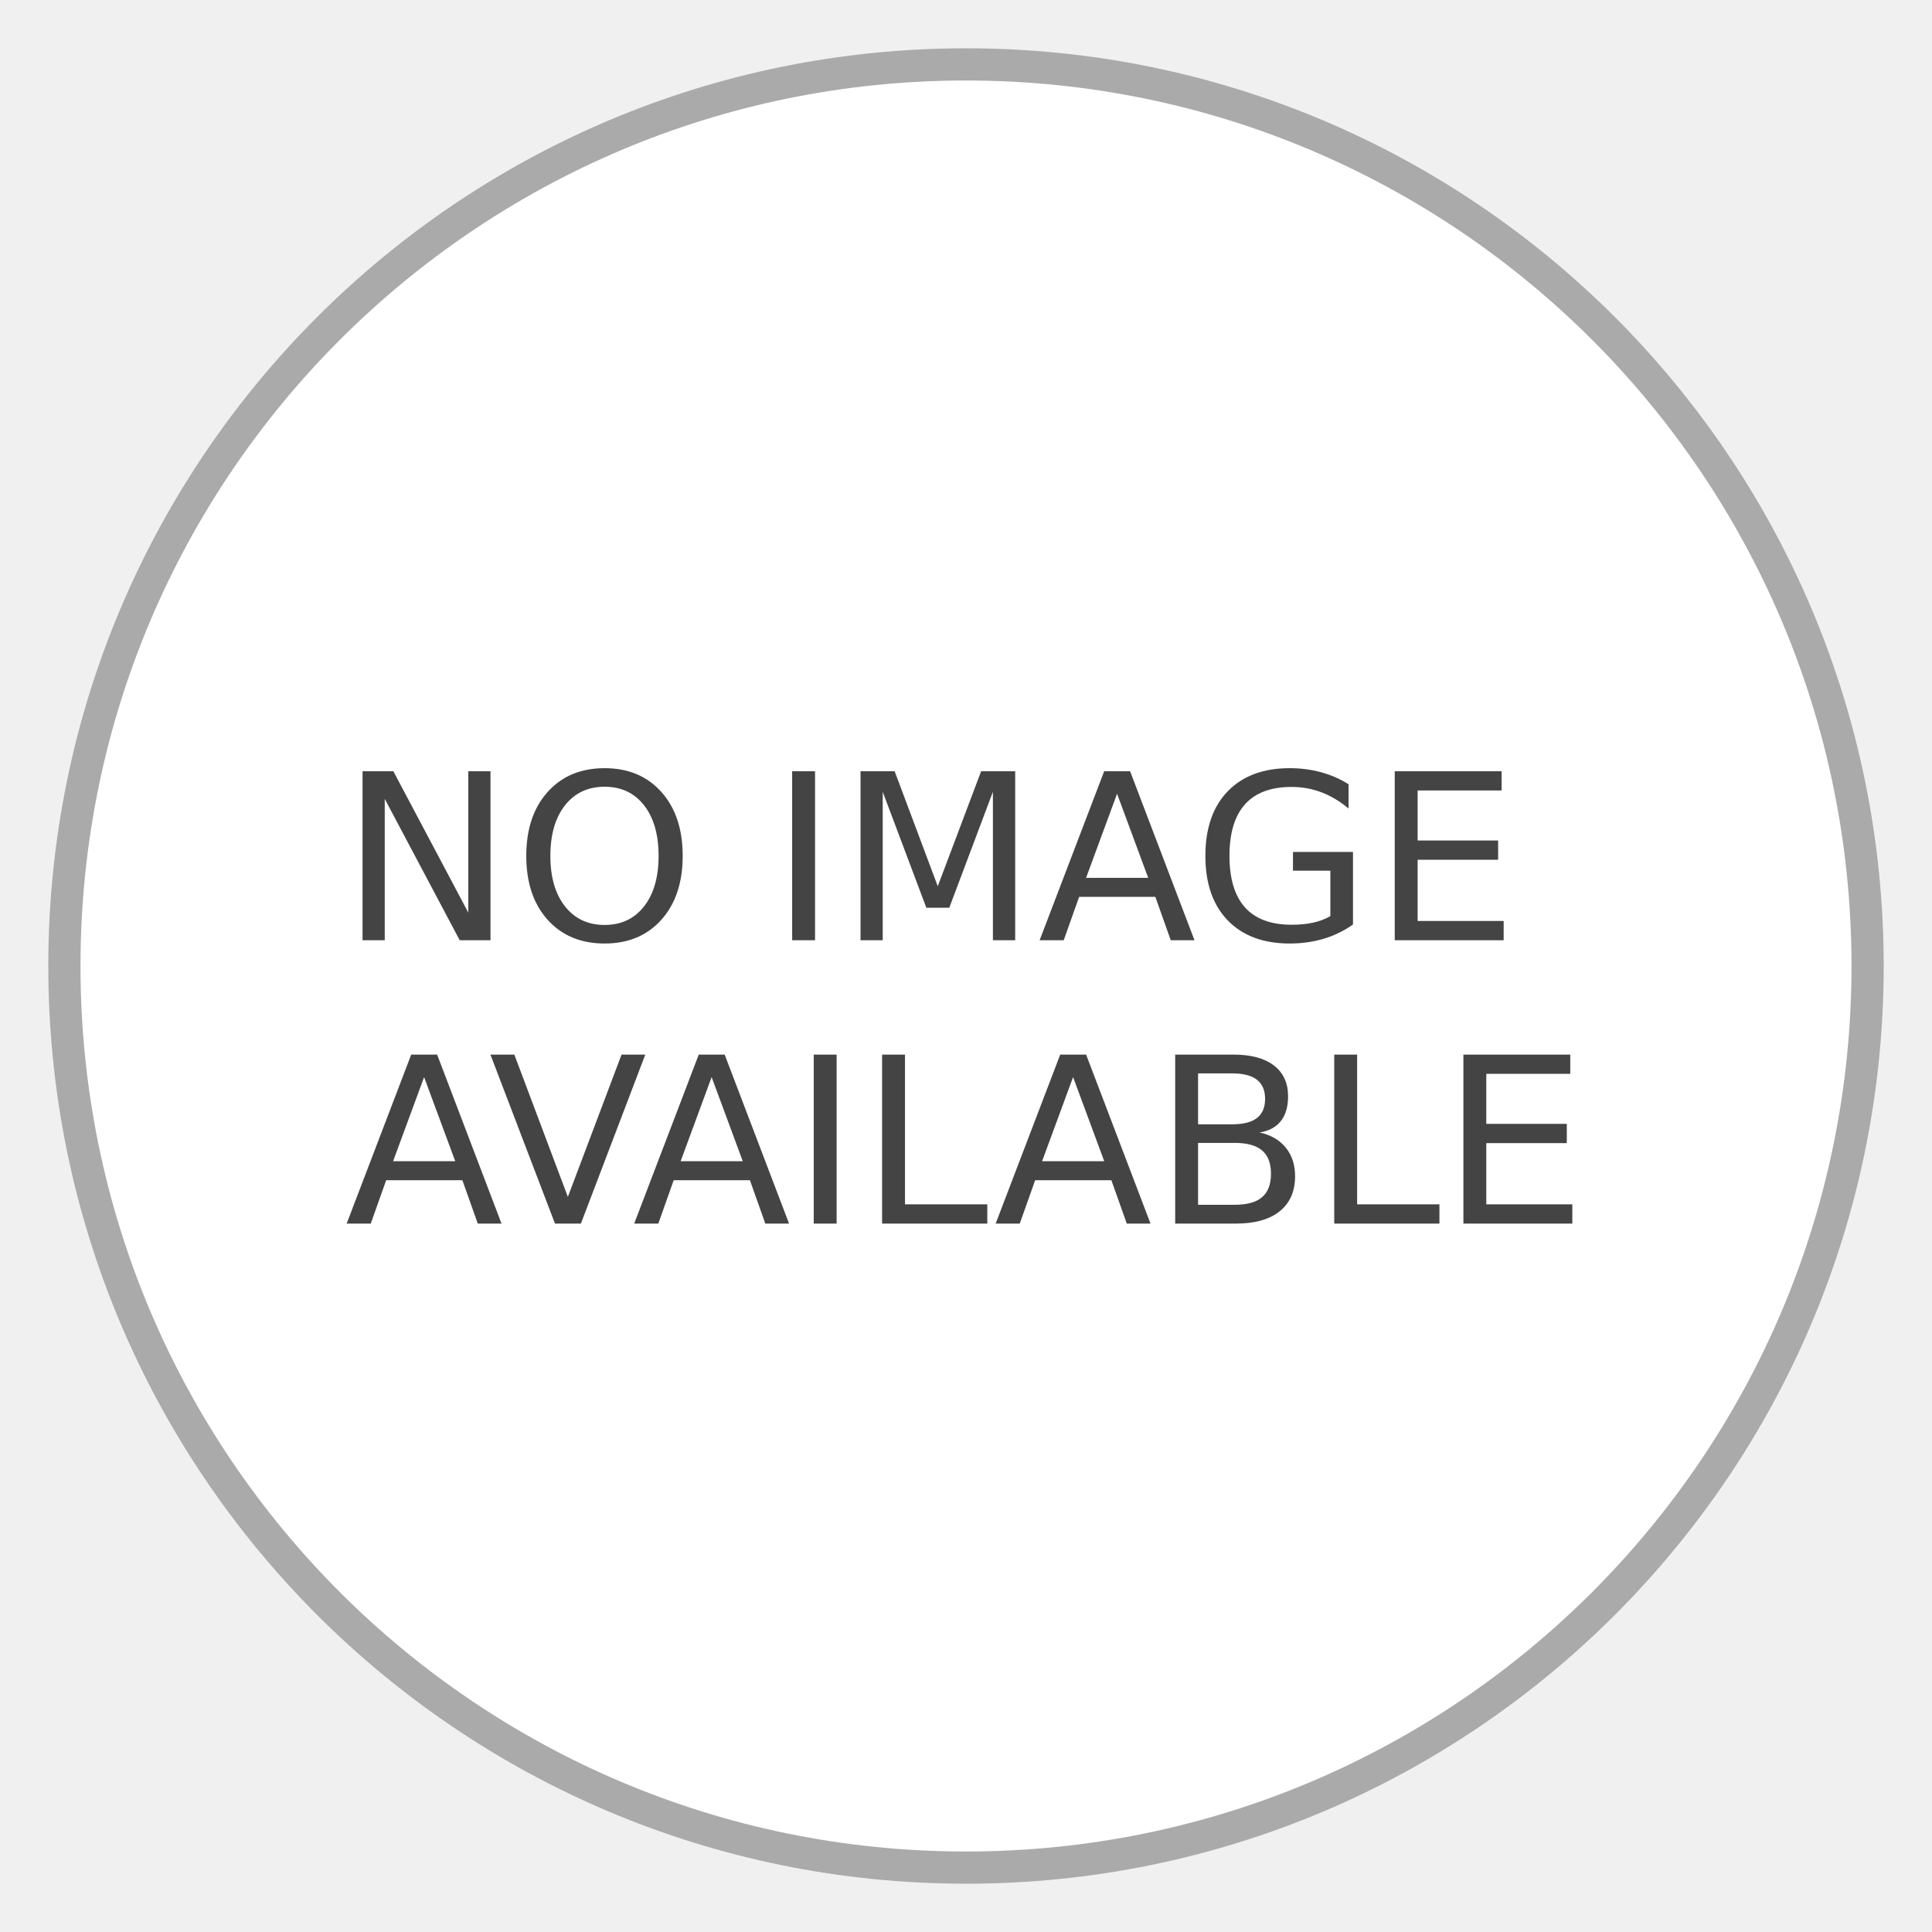
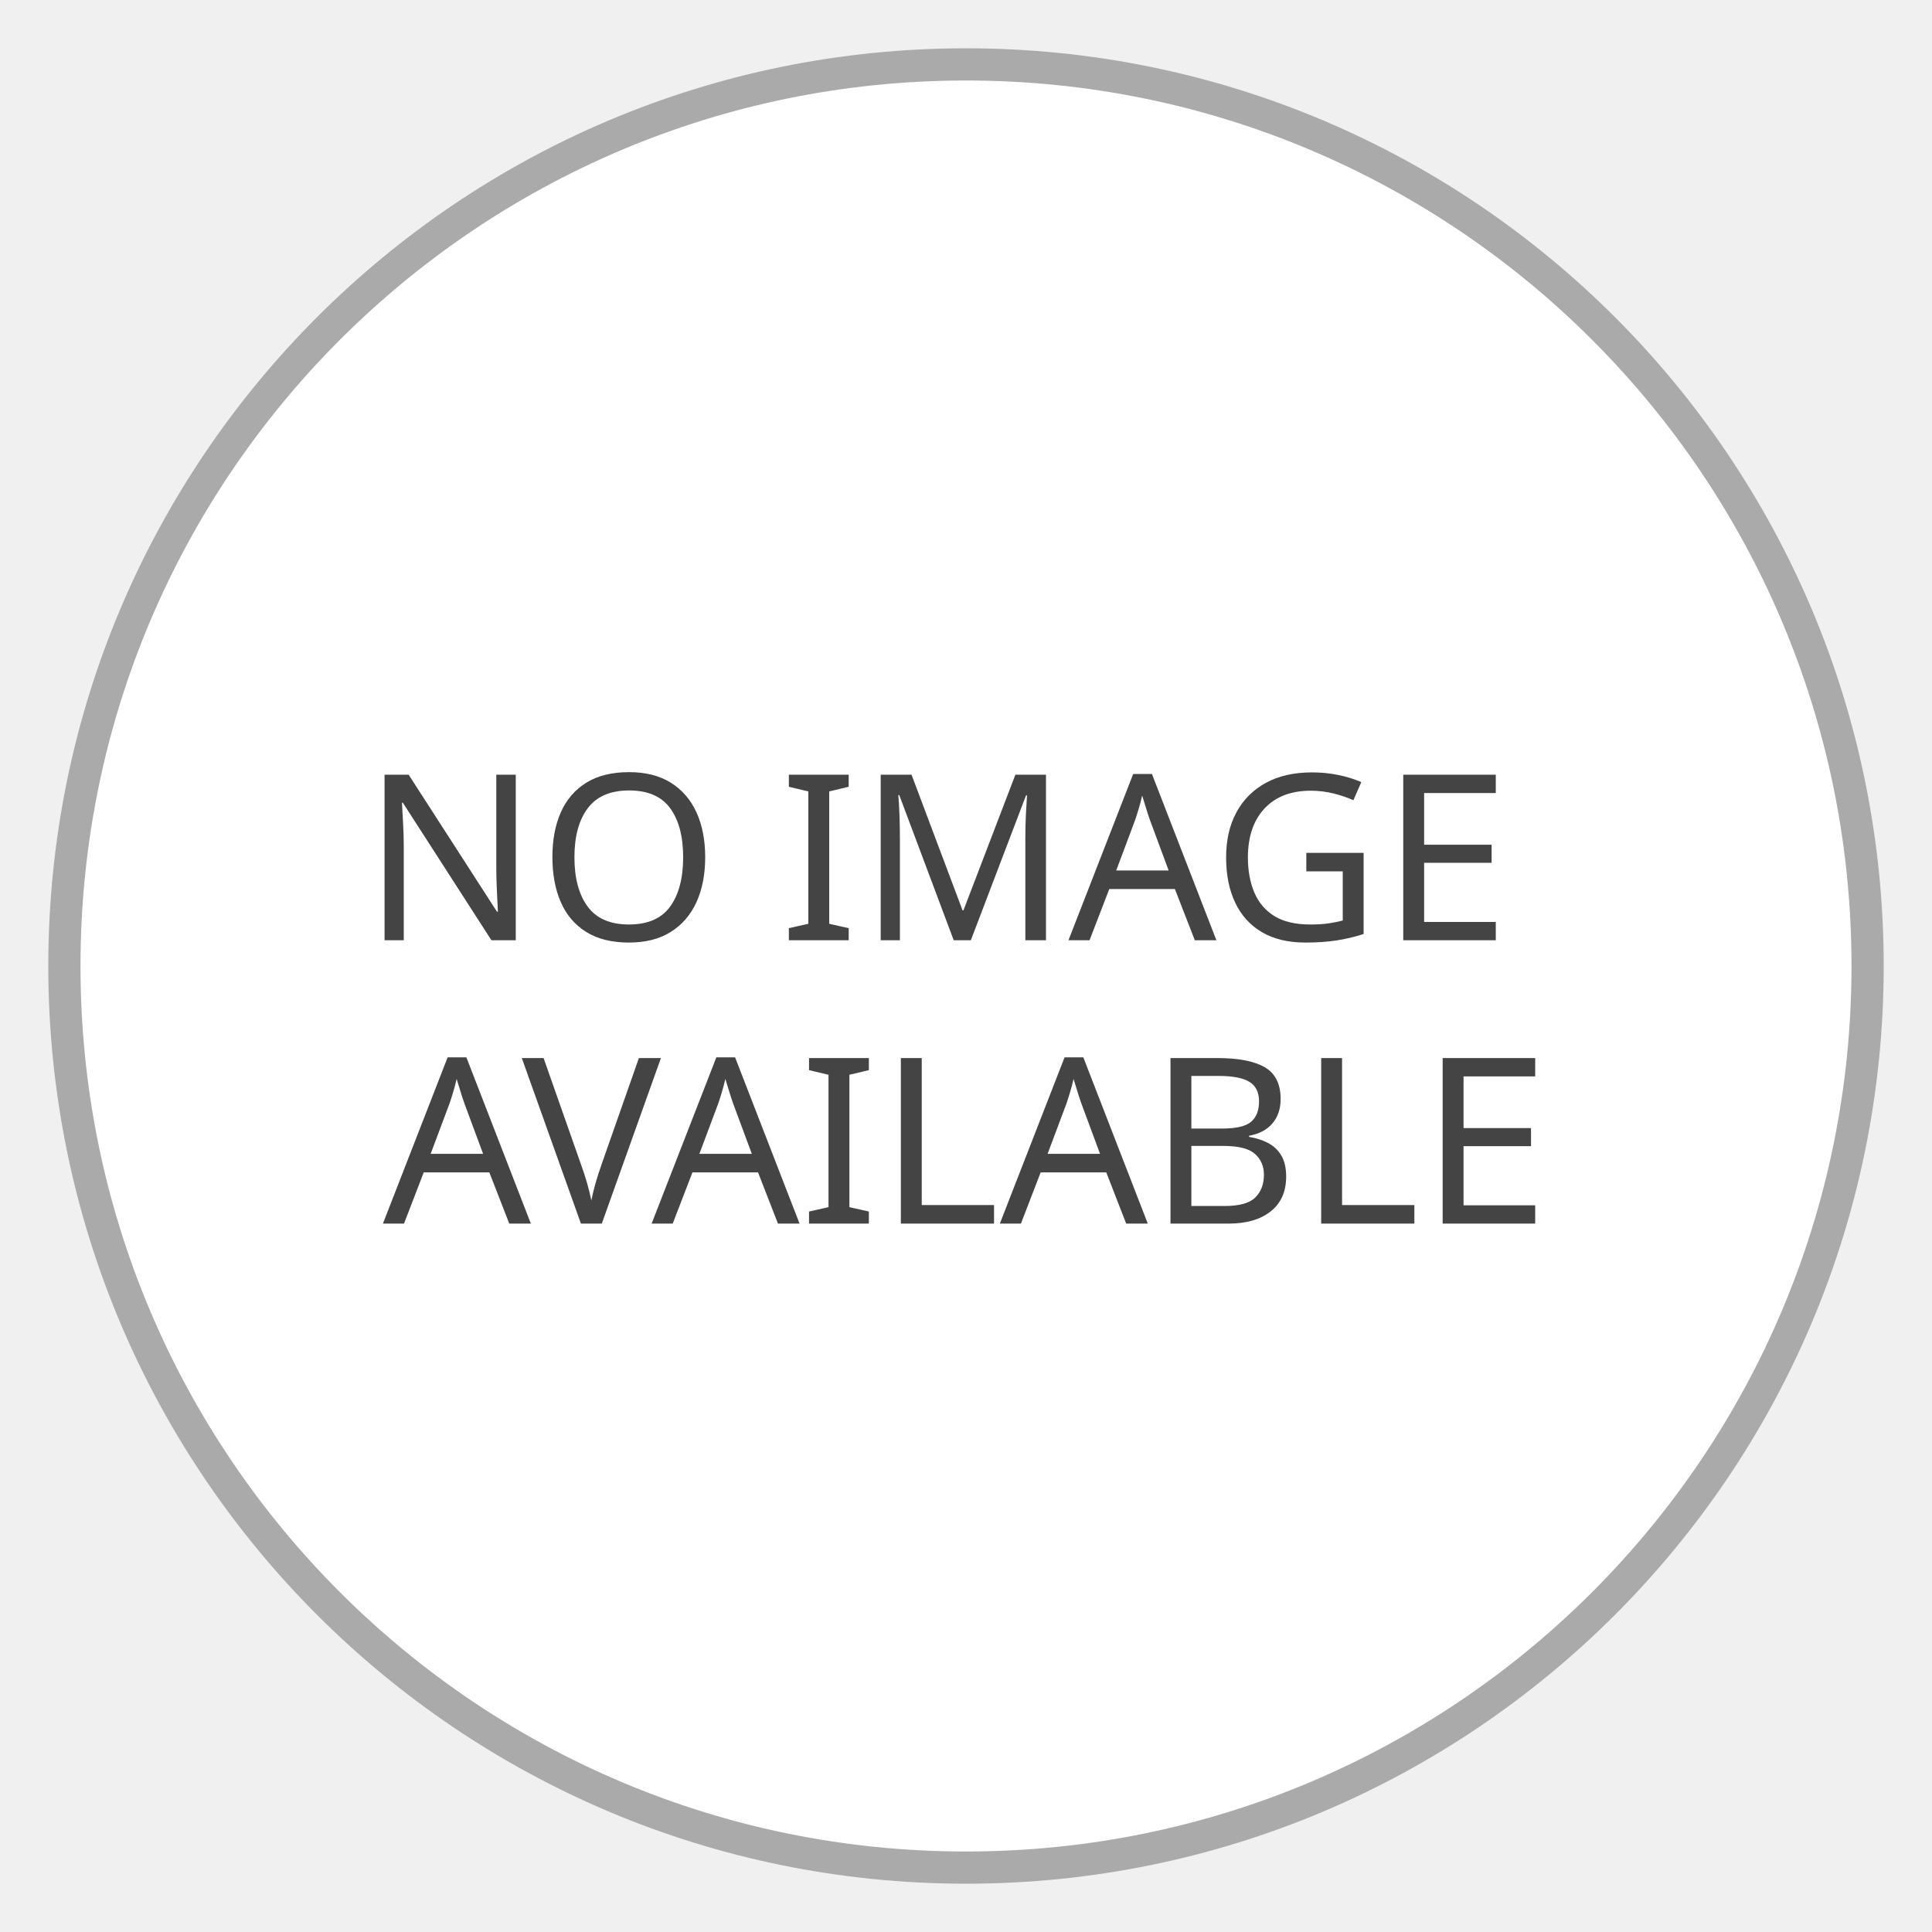
- <svg xmlns="http://www.w3.org/2000/svg" height="300px" width="300px" version="1.1" viewBox="-300 -300 600 600" font-family="Bitstream Vera Sans,Liberation Sans, Arial, sans-serif" font-size="72" text-anchor="middle">
+ <svg xmlns="http://www.w3.org/2000/svg" height="300px" width="300px" version="1.1" viewBox="-300 -300 600 600" font-family="Raleway, sans-serif" font-size="72" text-anchor="middle">
  <circle stroke="#AAA" stroke-width="10" r="280" fill="#FFF" />
  <text style="fill:#444;">
    <tspan x="0" y="-8">NO IMAGE</tspan>
    <tspan x="0" y="80">AVAILABLE</tspan>
  </text>
</svg>
